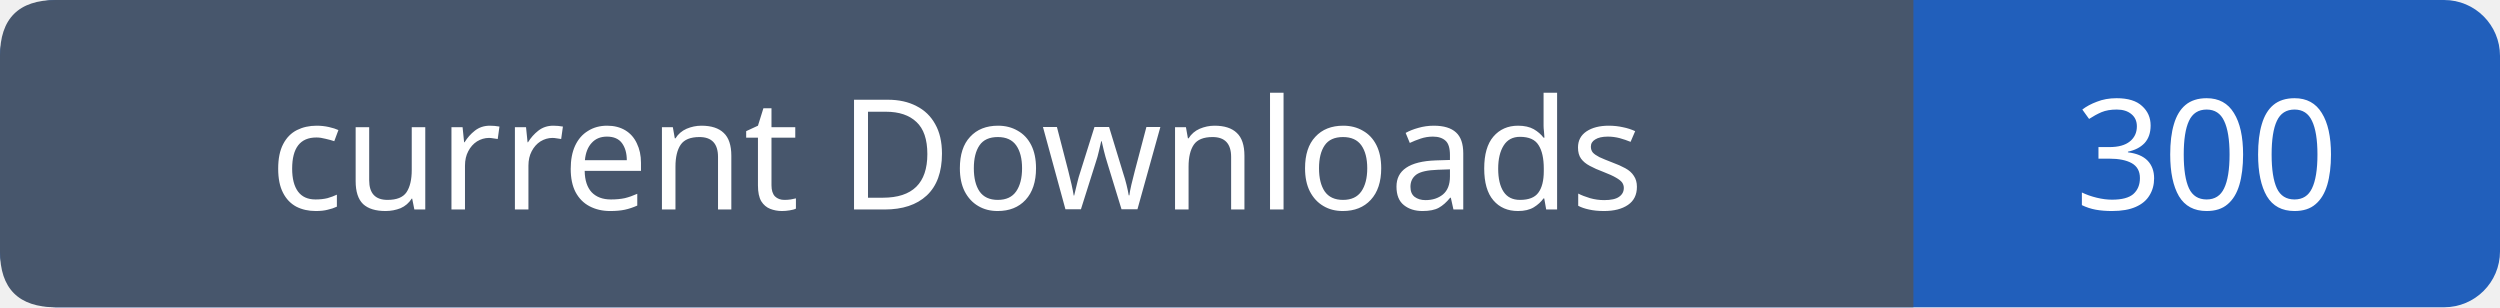
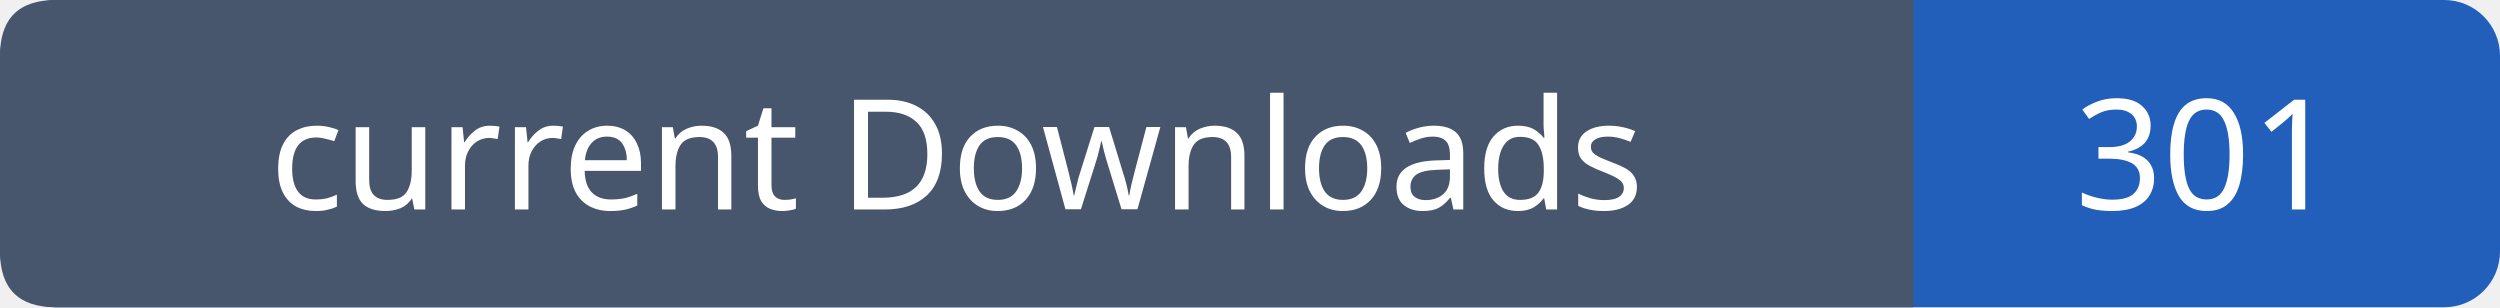
- <svg xmlns="http://www.w3.org/2000/svg" width="179" height="22" role="img" aria-label="current Downloads: 300">
+ <svg xmlns="http://www.w3.org/2000/svg" width="179" height="22" role="img" aria-label="current Downloads: 301">
  <rect width="179" height="22" rx="4" fill="#215fbb" />
  <path fill="#47566c" d="M4 0h133v22H4q-4 0-4-4V4q0-4 4-4" />
  <g font-family="Verdana,sans-serif" font-size="11" fill="white" text-anchor="middle">
    <text x="68.5" y="15">current Downloads</text>
-     <text x="158.0" y="15">300</text>
+     <text x="158.0" y="15">301</text>
  </g>
</svg>
